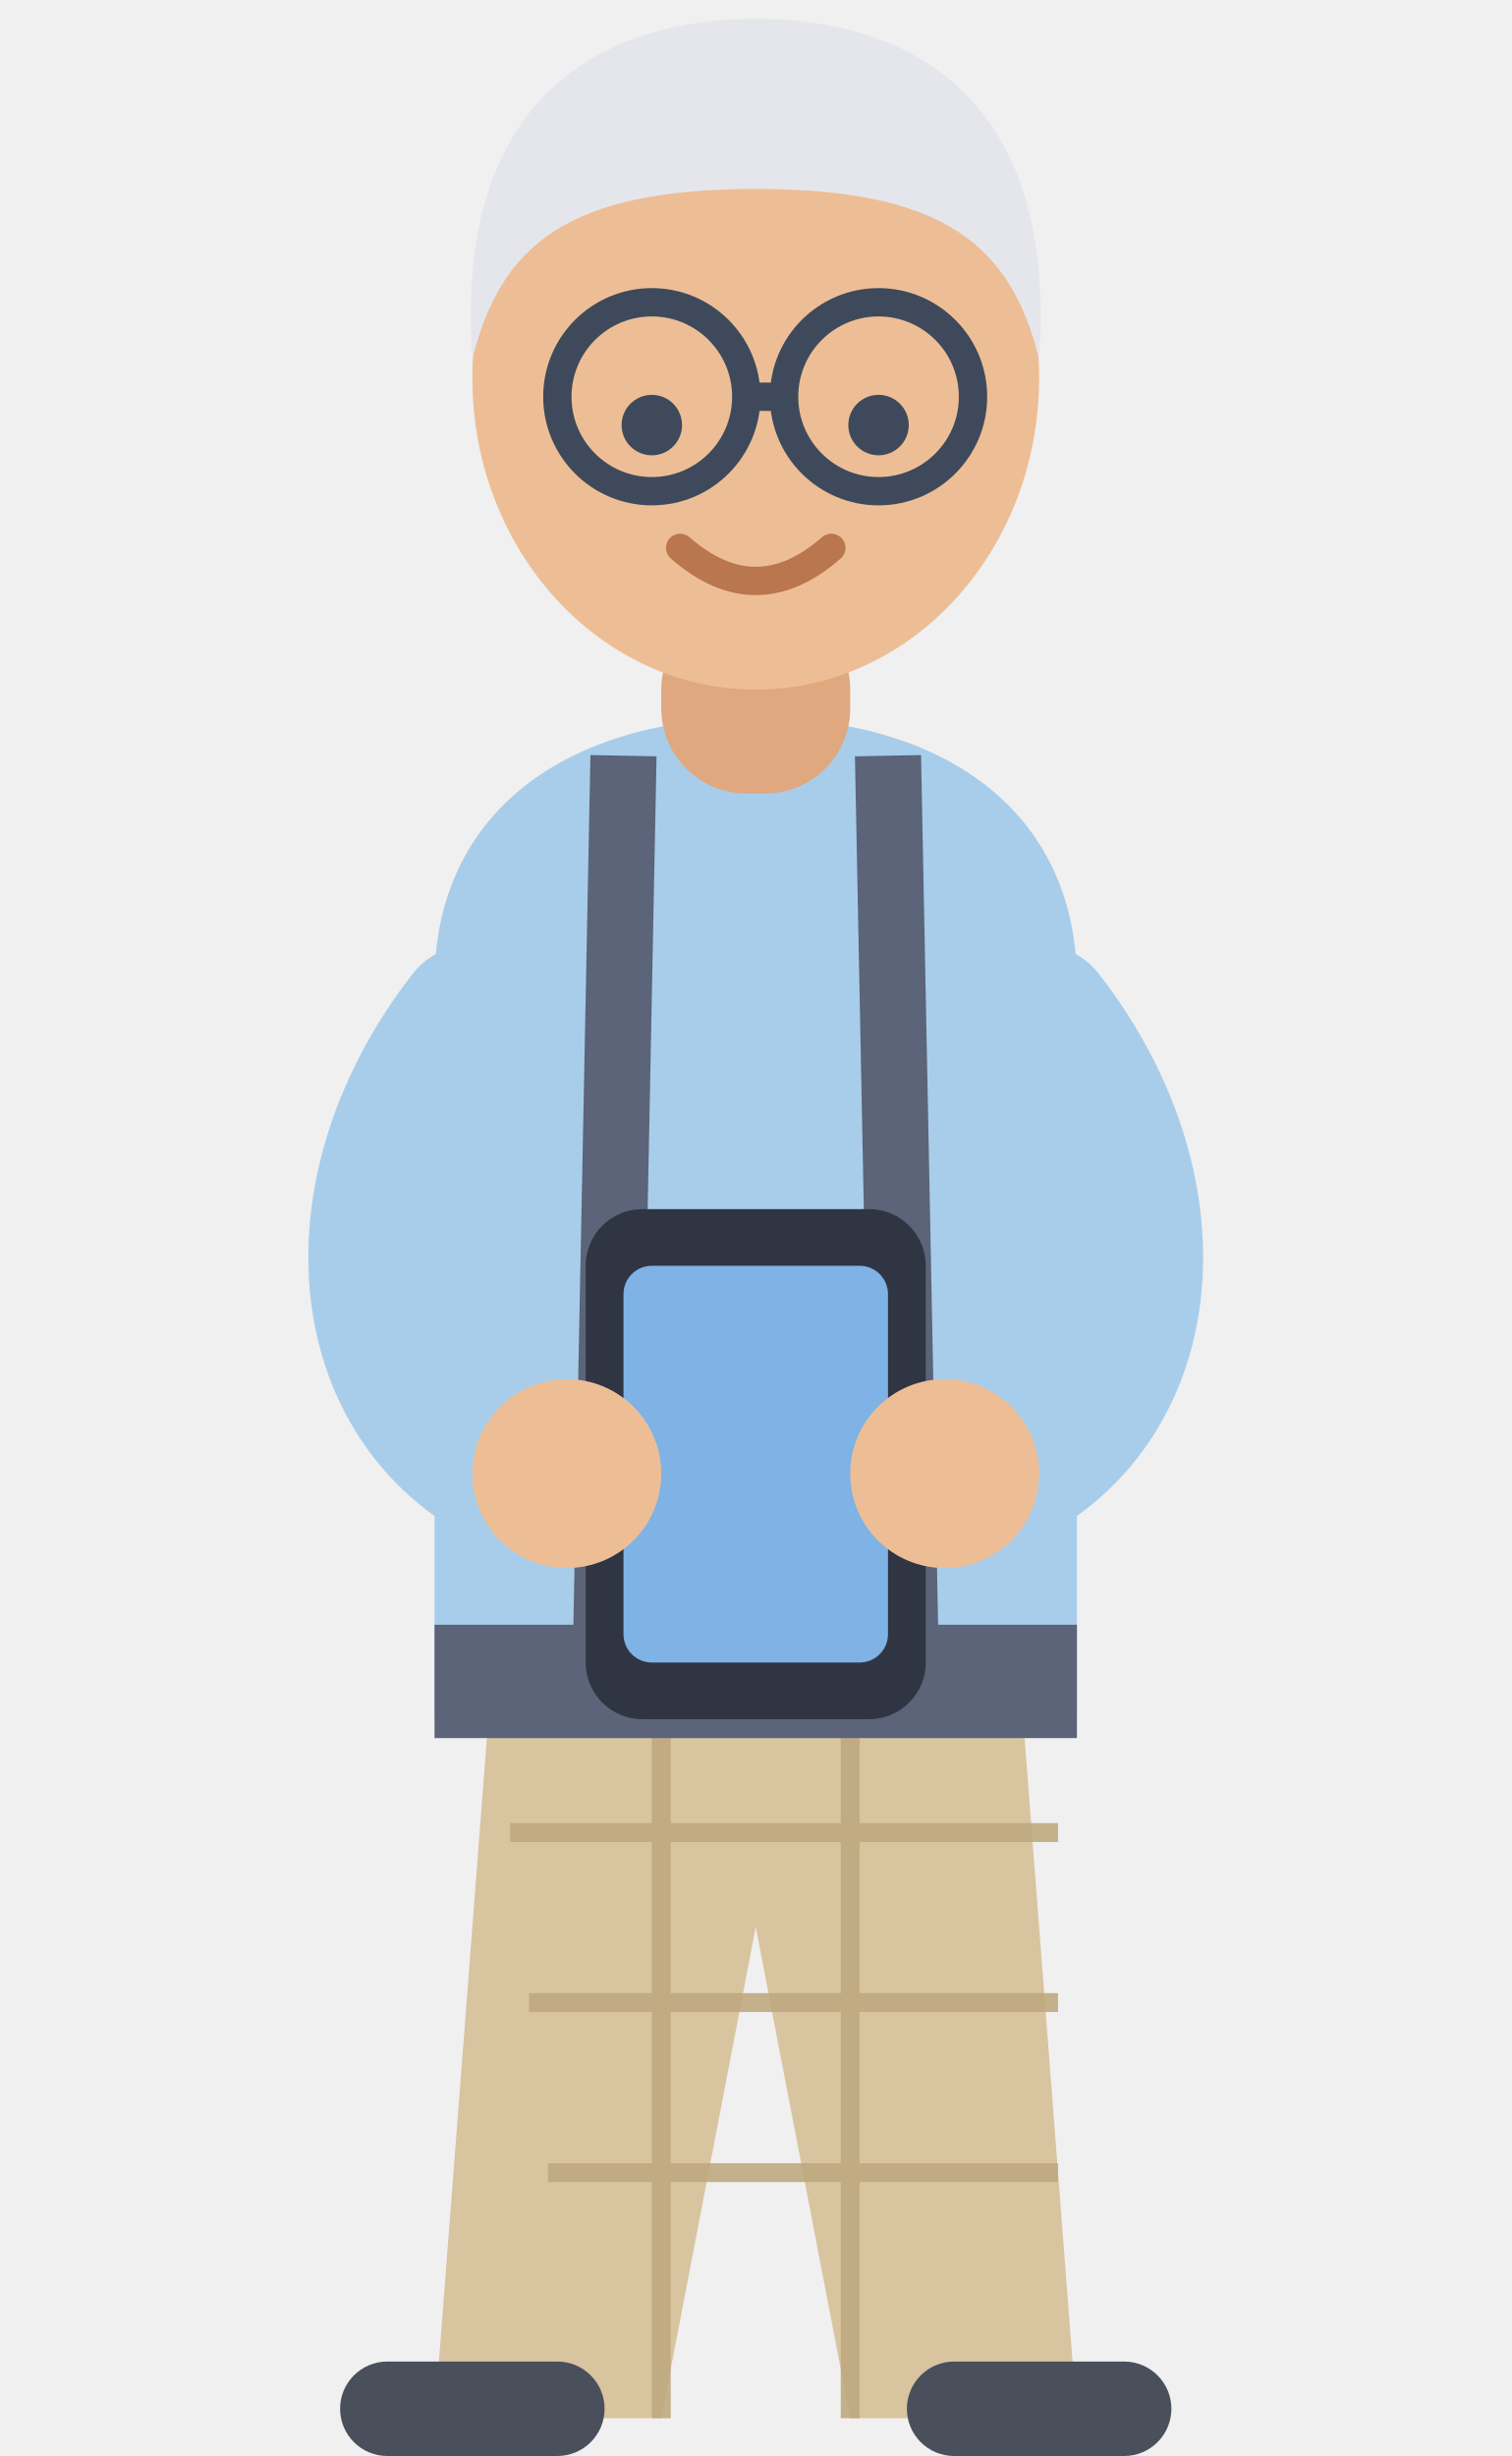
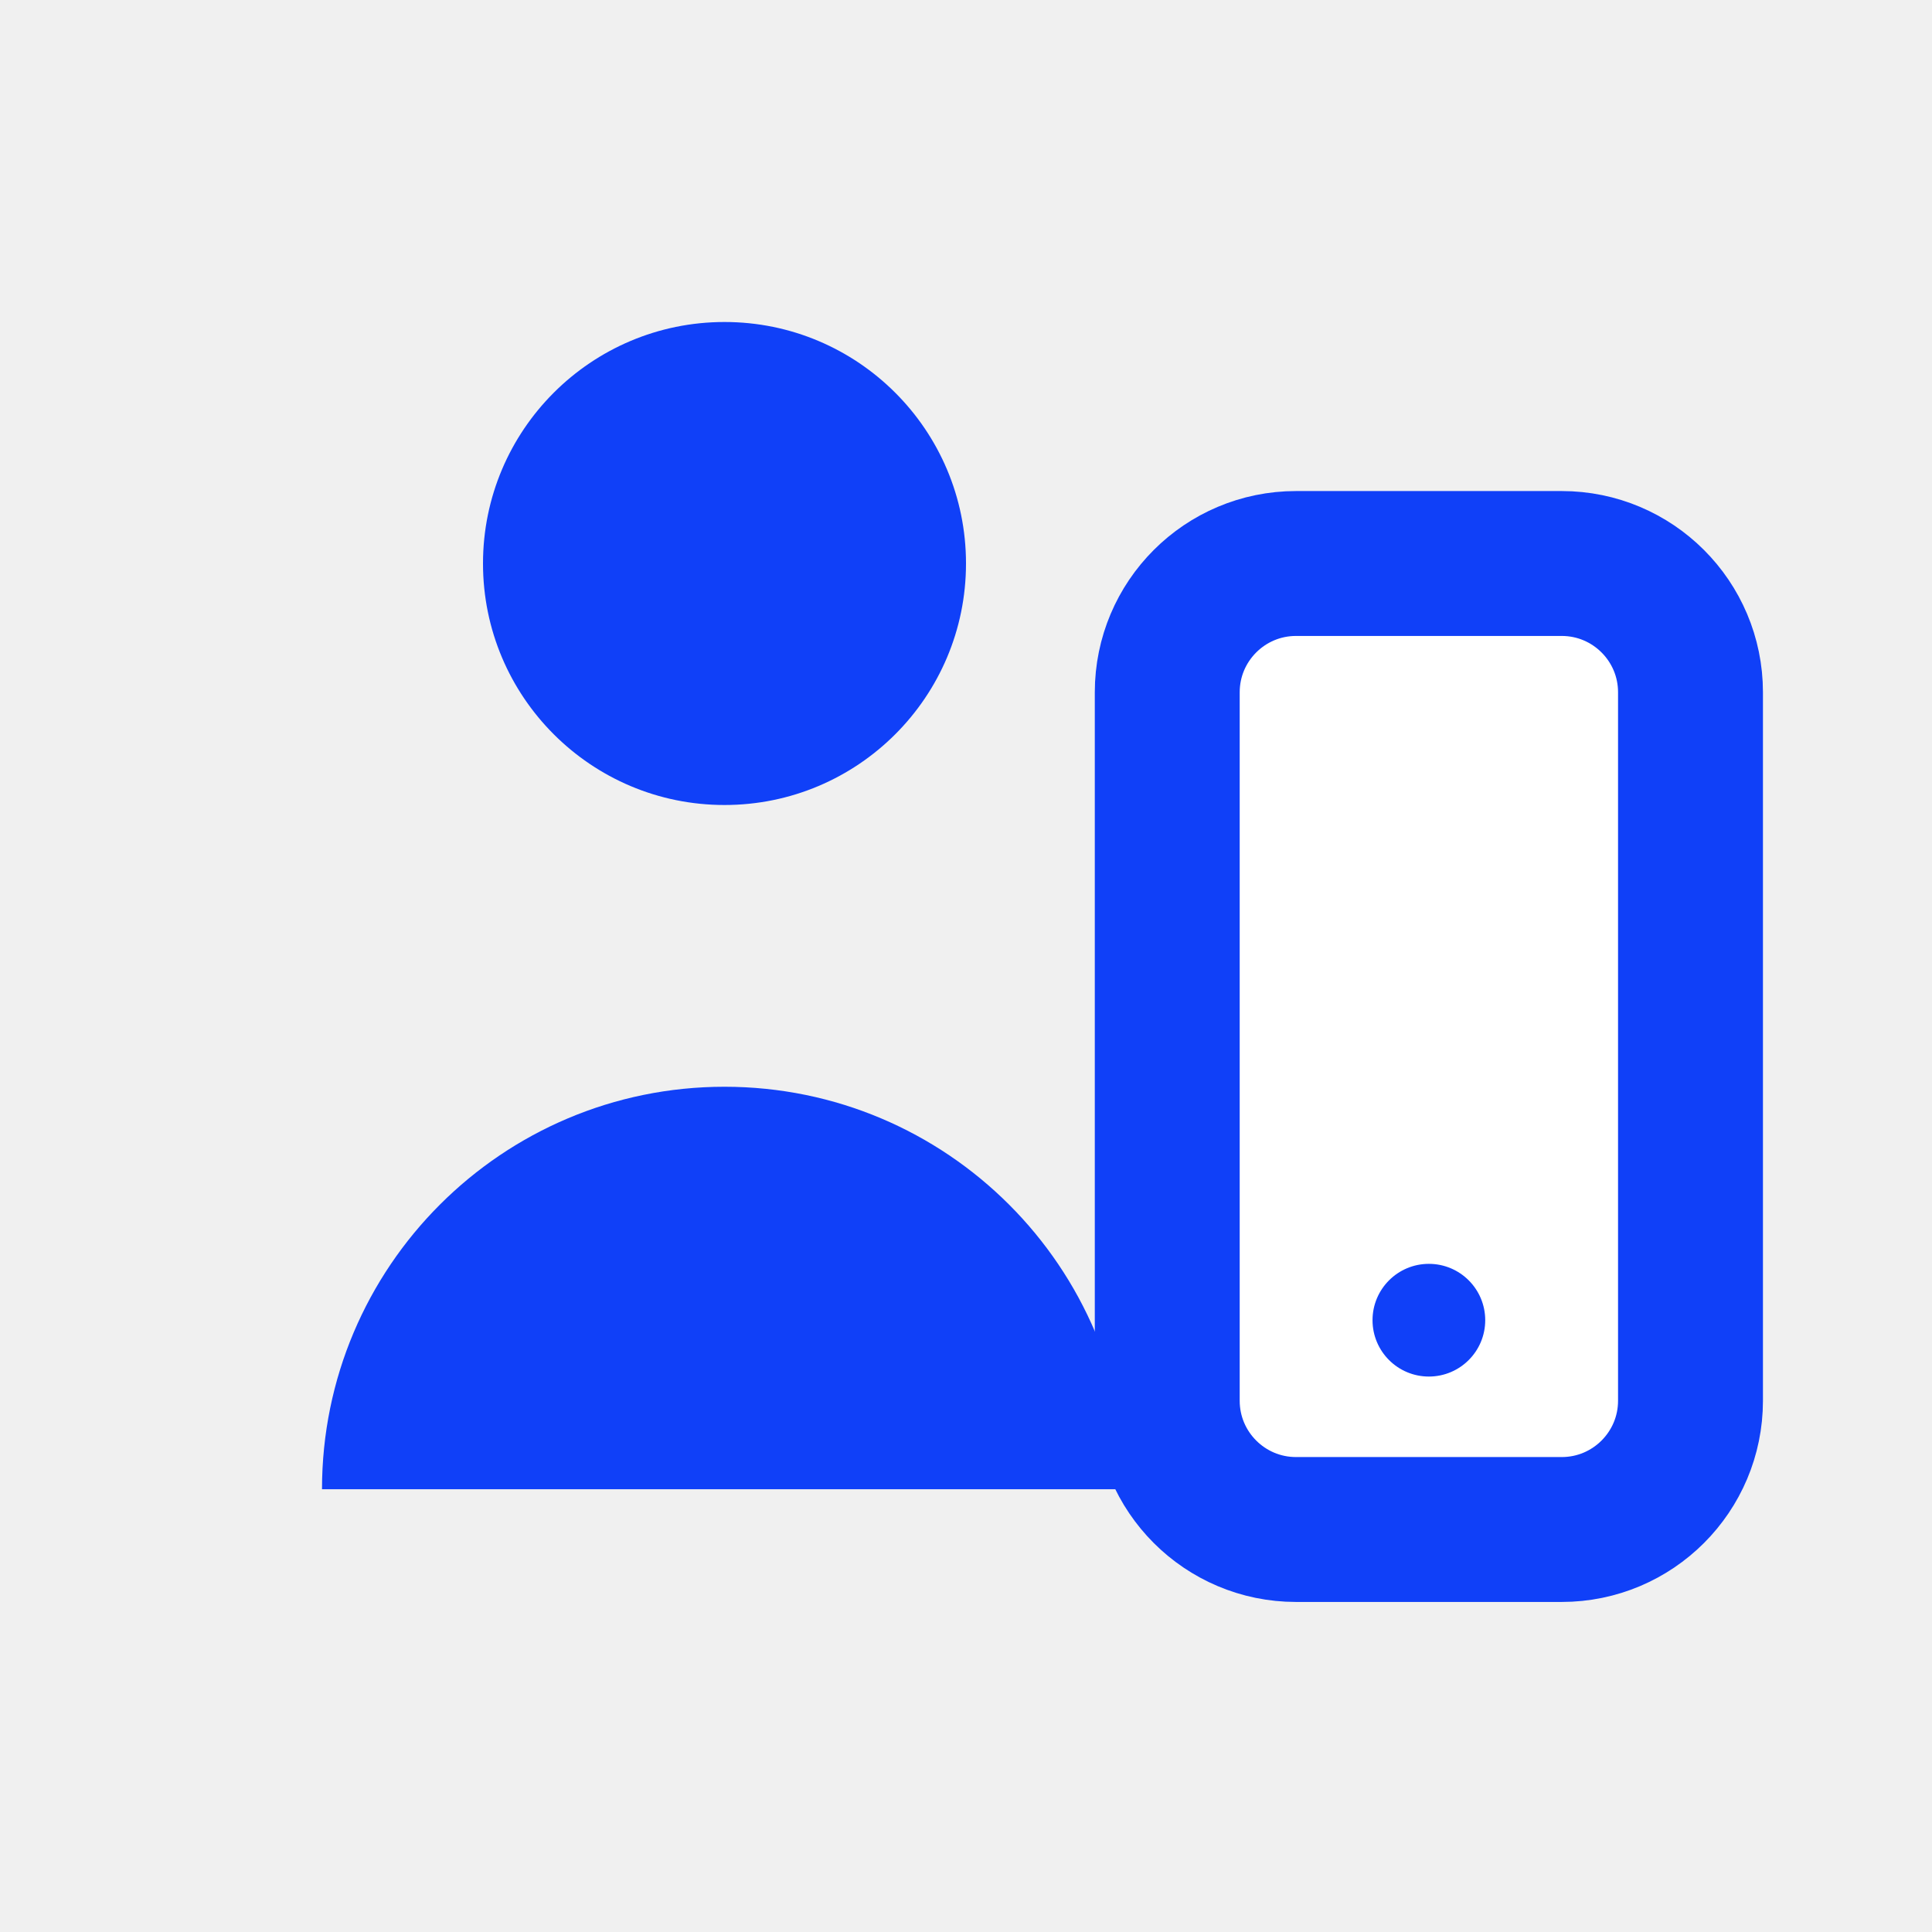
- <svg xmlns="http://www.w3.org/2000/svg" viewBox="0 0 160 260" width="160" height="260" role="img">
-   <path d="M52 178 h56 l6 78 h-24 l-10 -52 -10 52 h-24 Z" fill="#D9C4A0" />
-   <g stroke="#BFA87F" stroke-width="2" opacity="0.9">
-     <path d="M54 194 h58" />
-     <path d="M56 212 h56" />
-     <path d="M58 230 h54" />
-     <path d="M70 178 v78" />
-     <path d="M90 178 v78" />
-   </g>
-   <rect x="36" y="250" width="28" height="10" rx="5" fill="#4A4F5C" />
-   <rect x="96" y="250" width="28" height="10" rx="5" fill="#4A4F5C" />
-   <path d="M46 104 C46 86 60 76 80 76 C100 76 114 86 114 104 L114 182 H46 Z" fill="#A8CDEA" />
-   <path d="M66 80 L64 182" stroke="#5B6478" stroke-width="7" fill="none" />
-   <path d="M94 80 L96 182" stroke="#5B6478" stroke-width="7" fill="none" />
-   <rect x="46" y="172" width="68" height="12" fill="#5B6478" />
-   <path d="M50 108 C36 126 38 148 54 156" stroke="#A8CDEA" stroke-width="16" fill="none" stroke-linecap="round" />
-   <path d="M110 108 C124 126 122 148 106 156" stroke="#A8CDEA" stroke-width="16" fill="none" stroke-linecap="round" />
-   <rect x="62" y="128" width="36" height="54" rx="6" fill="#2F3542" />
-   <rect x="66" y="134" width="28" height="42" rx="3" fill="#7FB2E5" />
-   <circle cx="60" cy="156" r="10" fill="#EDBE95" />
-   <circle cx="100" cy="156" r="10" fill="#EDBE95" />
-   <rect x="70" y="64" width="20" height="20" rx="9" fill="#E0A87E" />
-   <ellipse cx="80" cy="40" rx="30" ry="33" fill="#EDBE95" />
-   <path d="M50 38 C48 10 64 2 80 2 C96 2 112 10 110 38            C107 26 100 20 80 20 C60 20 53 26 50 38 Z" fill="#E4E6EC" />
-   <g fill="none" stroke="#3E4A5B" stroke-width="3">
-     <circle cx="69" cy="42" r="10" />
-     <circle cx="93" cy="42" r="10" />
-     <path d="M79 42 h4" />
-   </g>
-   <circle cx="69" cy="45" r="3.2" fill="#3E4A5B" />
-   <circle cx="93" cy="45" r="3.2" fill="#3E4A5B" />
-   <path d="M72 58 q8 7 16 0" fill="none" stroke="#B9764F" stroke-width="3" stroke-linecap="round" />
+ <svg xmlns="http://www.w3.org/2000/svg" viewBox="0 0 24 24" width="48" height="48" fill="none" stroke="#1040F8" stroke-width="2" stroke-linecap="round" stroke-linejoin="round" role="img">
+   <circle cx="9" cy="7" r="3" fill="#1040F8" stroke="none" />
+   <path d="M4 18.5a5 5 0 0 1 10 0" fill="#1040F8" stroke="none" />
+   <rect x="14.5" y="7" width="6.5" height="12" rx="1.6" fill="#FFFFFF" stroke="#1040F8" stroke-width="1.8" />
+   <circle cx="17.75" cy="16.4" r="0.7" fill="#1040F8" stroke="none" />
</svg>
